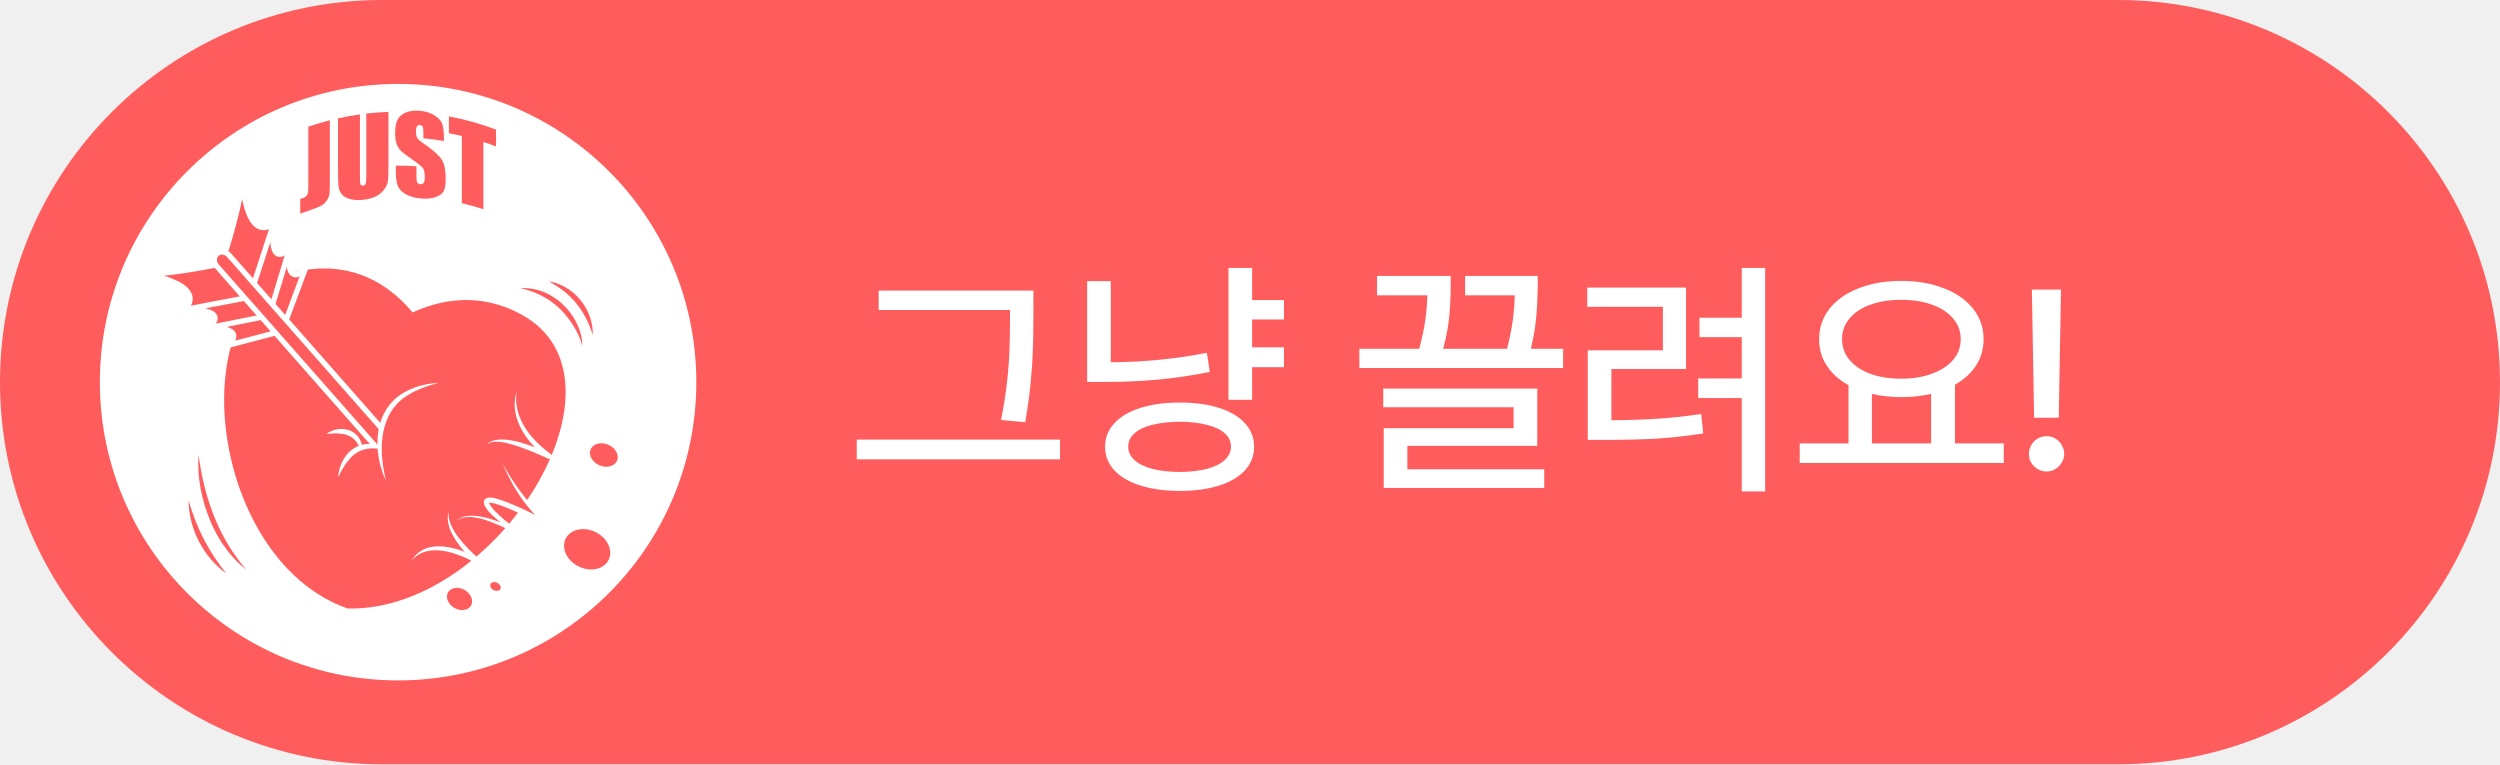
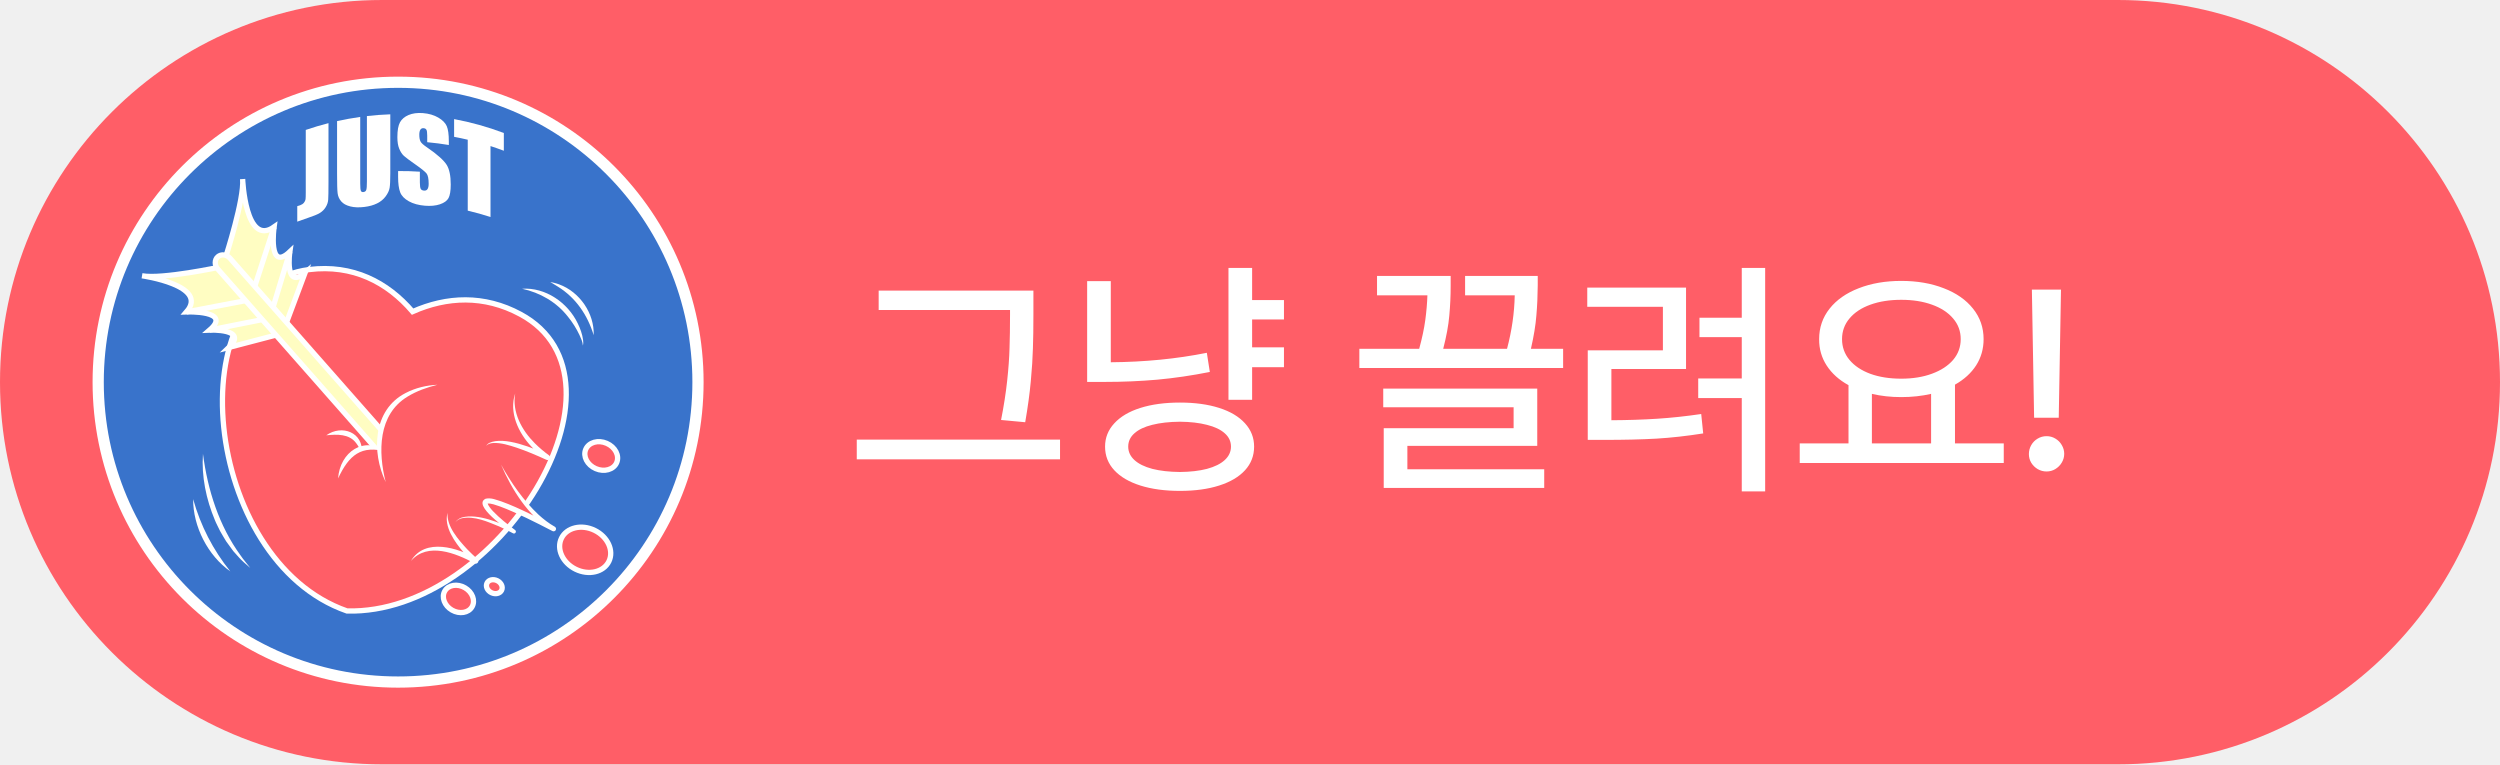
<svg xmlns="http://www.w3.org/2000/svg" width="157" height="48" viewBox="0 0 157 48" fill="none">
-   <rect width="157" height="48" rx="24" fill="#FF5D5D" />
-   <path d="M25 43C35.493 43 44 34.493 44 24C44 13.507 35.493 5 25 5C14.507 5 6 13.507 6 24C6 34.493 14.507 43 25 43Z" fill="white" stroke="#FF5D5D" stroke-width="0.542" stroke-miterlimit="10" />
-   <path d="M32.786 19.581C30.484 18.34 28.118 18.457 25.957 19.416C24.347 17.534 22.154 16.415 19.415 16.75C10.977 17.781 12.599 35.181 21.802 38.382C31.388 38.627 40.526 23.75 32.786 19.581V19.581Z" fill="#FF5D5D" stroke="white" stroke-width="0.336" stroke-miterlimit="10" />
-   <path d="M32.456 24.587C32.456 24.587 31.741 26.621 34.501 28.655C34.501 28.655 31.268 27.081 30.607 27.916" fill="#FF5D5D" />
-   <path d="M32.455 24.587C32.239 25.783 32.875 26.938 33.699 27.758C33.977 28.035 34.278 28.29 34.598 28.523C34.757 28.64 34.607 28.89 34.428 28.803C33.814 28.52 33.182 28.252 32.541 28.034C32.065 27.881 31.571 27.717 31.066 27.739C30.902 27.75 30.732 27.793 30.607 27.916C30.654 27.844 30.722 27.782 30.799 27.737C31.761 27.281 33.647 28.079 34.572 28.507L34.403 28.787C34.075 28.541 33.759 28.274 33.48 27.97C32.653 27.096 32.038 25.788 32.456 24.587H32.455Z" fill="white" />
-   <path d="M38.374 35.231C38.708 34.551 38.305 33.67 37.475 33.264C36.646 32.858 35.703 33.08 35.37 33.76C35.038 34.44 35.44 35.32 36.27 35.726C37.099 36.133 38.042 35.911 38.374 35.231Z" fill="#FF5D5D" stroke="white" stroke-width="0.336" stroke-linejoin="round" />
-   <path d="M29.724 38.114C29.95 37.723 29.746 37.183 29.268 36.907C28.791 36.631 28.221 36.725 27.995 37.116C27.769 37.507 27.973 38.048 28.45 38.324C28.928 38.599 29.498 38.505 29.724 38.114Z" fill="#FF5D5D" stroke="white" stroke-width="0.336" stroke-linejoin="round" />
-   <path d="M38.901 28.998C39.093 28.556 38.81 28.007 38.269 27.773C37.728 27.538 37.135 27.707 36.943 28.15C36.751 28.593 37.034 29.141 37.575 29.376C38.116 29.61 38.709 29.441 38.901 28.998Z" fill="#FF5D5D" stroke="white" stroke-width="0.336" stroke-linejoin="round" />
-   <path d="M31.58 37.057C31.683 36.847 31.558 36.575 31.302 36.45C31.046 36.324 30.756 36.393 30.653 36.602C30.55 36.812 30.674 37.084 30.93 37.209C31.187 37.335 31.477 37.266 31.58 37.057Z" fill="#FF5D5D" stroke="white" stroke-width="0.336" stroke-linejoin="round" />
-   <path d="M31.555 29.104C31.555 29.104 32.891 32.034 34.886 33.178C34.886 33.178 30.223 30.656 30.559 31.631C30.768 32.238 32.375 33.351 32.375 33.351C32.375 33.351 29.415 31.76 28.666 32.753" fill="#FF5D5D" />
-   <path d="M31.554 29.105C32.198 30.257 32.961 31.366 33.925 32.272C34.244 32.564 34.587 32.832 34.963 33.044C35.038 33.086 35.064 33.182 35.022 33.256C34.98 33.331 34.885 33.358 34.811 33.316C34.266 33.033 33.717 32.751 33.161 32.486C32.606 32.225 32.047 31.963 31.478 31.754C31.23 31.674 30.937 31.549 30.683 31.575C30.678 31.576 30.678 31.577 30.683 31.574C30.688 31.57 30.697 31.559 30.699 31.552C30.744 31.707 30.915 31.922 31.056 32.069C31.474 32.503 31.961 32.89 32.445 33.251C32.571 33.339 32.453 33.531 32.317 33.459C32.032 33.304 31.735 33.158 31.437 33.025C30.698 32.725 29.892 32.35 29.08 32.505C28.923 32.544 28.773 32.624 28.666 32.752C28.759 32.614 28.907 32.516 29.067 32.461C30.078 32.178 31.514 32.807 32.433 33.242L32.305 33.45C31.95 33.207 29.706 31.673 30.584 31.267C30.948 31.192 31.256 31.343 31.588 31.444C32.181 31.657 32.745 31.915 33.305 32.187C33.862 32.46 34.416 32.739 34.96 33.038L34.807 33.311C33.272 32.357 32.257 30.725 31.552 29.101L31.554 29.105Z" fill="white" />
-   <path d="M28.169 32.148C28.169 32.148 27.765 33.243 29.959 35.216C29.959 35.216 27.069 33.463 25.85 35.213" fill="#FF5D5D" />
-   <path d="M28.169 32.148C28.091 33.246 29.317 34.399 30.068 35.093C30.213 35.223 30.048 35.454 29.879 35.359C29.565 35.184 29.226 35.018 28.883 34.889C27.901 34.5 26.604 34.289 25.85 35.211C26.738 33.717 28.828 34.371 30.045 35.075L29.85 35.337C29.621 35.127 29.397 34.909 29.191 34.673C28.637 34.033 27.916 33.036 28.171 32.148H28.169Z" fill="white" />
-   <path d="M14.123 15.924C14.123 15.924 15.299 12.287 15.189 11.019C15.189 11.019 15.358 15.334 17.181 14.05C17.181 14.05 16.776 16.949 18.179 15.62C18.179 15.62 17.819 18.085 19.146 16.951L17.934 20.192" fill="#FF5D5D" />
-   <path d="M14.123 15.924C14.123 15.924 15.299 12.287 15.189 11.019C15.189 11.019 15.358 15.334 17.181 14.05C17.181 14.05 16.776 16.949 18.179 15.62C18.179 15.62 17.819 18.085 19.146 16.951L17.934 20.192" stroke="white" stroke-width="0.336" stroke-miterlimit="10" />
-   <path d="M13.804 16.583C13.804 16.583 10.066 17.384 8.816 17.146C8.816 17.146 13.091 17.751 11.63 19.435C11.63 19.435 14.556 19.326 13.091 20.587C13.091 20.587 15.58 20.478 14.318 21.684L17.665 20.808" fill="#FF5D5D" />
-   <path d="M13.804 16.583C13.804 16.583 10.066 17.384 8.816 17.146C8.816 17.146 13.091 17.751 11.63 19.435C11.63 19.435 14.556 19.326 13.091 20.587C13.091 20.587 15.58 20.478 14.318 21.684L17.665 20.808" stroke="white" stroke-width="0.336" stroke-miterlimit="10" />
-   <path d="M24.305 28.5C24.124 28.517 23.937 28.438 23.806 28.291L13.612 16.717C13.4 16.478 13.403 16.13 13.618 15.941C13.833 15.752 14.177 15.793 14.388 16.032L24.583 27.607C24.886 27.951 24.728 28.457 24.305 28.498V28.5Z" fill="#FF5D5D" stroke="white" stroke-width="0.336" stroke-miterlimit="10" />
-   <path d="M17.178 14.052L15.953 17.815" stroke="white" stroke-width="0.336" stroke-miterlimit="10" />
-   <path d="M18.18 15.622L17.117 19.132" stroke="white" stroke-width="0.336" stroke-miterlimit="10" />
-   <path d="M11.633 19.434L15.375 18.72" stroke="white" stroke-width="0.336" stroke-miterlimit="10" />
-   <path d="M13.092 20.586L16.43 19.92" stroke="white" stroke-width="0.336" stroke-miterlimit="10" />
-   <path d="M25.87 28.33H22.188V31.021H25.87V28.33Z" fill="#FF5D5D" />
-   <path d="M20.488 27.252C20.488 27.252 22.41 26.443 22.742 28.385Z" fill="#FF5D5D" />
-   <path d="M20.488 27.252C21.477 26.546 22.857 27.068 22.742 28.385C22.631 28.152 22.523 27.934 22.384 27.753C21.944 27.151 21.169 27.185 20.489 27.252H20.488Z" fill="white" />
-   <path d="M21.234 29.983C21.234 29.983 21.851 27.125 24.347 28.306Z" fill="#FF5D5D" />
-   <path d="M21.234 29.984C21.346 28.314 22.876 27.237 24.347 28.307C22.689 27.827 21.915 28.526 21.234 29.984Z" fill="white" />
-   <path d="M24.251 30.215C24.251 30.215 22.134 24.843 27.528 24.052Z" fill="#FF5D5D" />
-   <path d="M24.25 30.215C23.343 28.315 23.43 25.646 25.507 24.574C26.139 24.244 26.836 24.082 27.526 24.051C26.856 24.219 26.206 24.448 25.637 24.799C23.756 25.932 23.762 28.306 24.249 30.214L24.25 30.215Z" fill="white" />
-   <path d="M20.714 7.554V11.082C20.714 11.61 20.708 11.951 20.697 12.104C20.686 12.258 20.637 12.407 20.549 12.552C20.461 12.696 20.343 12.813 20.194 12.902C20.045 12.992 19.821 13.081 19.524 13.179C19.301 13.254 19.078 13.333 18.855 13.416V12.494C18.936 12.47 18.994 12.453 19.029 12.439C19.124 12.405 19.199 12.355 19.254 12.287C19.308 12.22 19.341 12.15 19.349 12.078C19.357 12.005 19.362 11.868 19.362 11.669V7.956C19.808 7.804 20.259 7.669 20.713 7.553L20.714 7.554Z" fill="#FF5D5D" />
-   <path d="M24.395 7.028V10.556C24.395 10.955 24.381 11.237 24.355 11.4C24.328 11.563 24.25 11.732 24.12 11.91C23.989 12.087 23.818 12.227 23.606 12.332C23.393 12.436 23.143 12.505 22.855 12.541C22.536 12.581 22.256 12.572 22.013 12.509C21.771 12.447 21.59 12.348 21.47 12.206C21.35 12.063 21.28 11.902 21.259 11.722C21.237 11.54 21.227 11.152 21.227 10.557V7.433C21.683 7.332 22.143 7.249 22.604 7.184V11.142C22.604 11.372 22.616 11.518 22.642 11.578C22.668 11.639 22.719 11.664 22.796 11.654C22.883 11.643 22.94 11.6 22.965 11.527C22.99 11.454 23.003 11.286 23.003 11.022V7.133C23.465 7.079 23.929 7.044 24.395 7.028V7.028Z" fill="#FF5D5D" />
-   <path d="M27.878 8.854C27.451 8.783 27.021 8.727 26.59 8.687V8.295C26.59 8.113 26.574 7.995 26.54 7.942C26.507 7.889 26.452 7.86 26.375 7.853C26.291 7.847 26.228 7.876 26.184 7.94C26.141 8.005 26.12 8.106 26.12 8.243C26.12 8.419 26.144 8.553 26.192 8.646C26.238 8.738 26.37 8.855 26.585 8.999C27.203 9.42 27.592 9.782 27.751 10.039C27.91 10.297 27.99 10.686 27.99 11.204C27.99 11.58 27.946 11.849 27.858 12.013C27.769 12.176 27.599 12.298 27.344 12.383C27.089 12.469 26.792 12.495 26.453 12.467C26.081 12.436 25.762 12.351 25.499 12.204C25.235 12.057 25.061 11.88 24.98 11.666C24.899 11.451 24.858 11.146 24.858 10.75V10.404C25.29 10.4 25.721 10.413 26.153 10.442V11.084C26.153 11.282 26.171 11.41 26.208 11.469C26.244 11.528 26.309 11.561 26.401 11.568C26.494 11.575 26.563 11.545 26.608 11.478C26.654 11.41 26.676 11.306 26.676 11.165C26.676 10.854 26.633 10.646 26.547 10.543C26.459 10.439 26.242 10.26 25.895 10.018C25.549 9.774 25.319 9.607 25.206 9.504C25.094 9.4 25 9.259 24.926 9.078C24.851 8.898 24.814 8.669 24.814 8.389C24.814 7.985 24.867 7.689 24.971 7.501C25.076 7.314 25.246 7.168 25.48 7.069C25.713 6.97 25.997 6.93 26.328 6.954C26.689 6.982 26.997 7.074 27.25 7.222C27.504 7.37 27.671 7.543 27.753 7.731C27.835 7.919 27.877 8.224 27.877 8.642V8.851L27.878 8.854Z" fill="#FF5D5D" />
-   <path d="M31.151 8.139V9.195C30.889 9.096 30.624 9.003 30.358 8.916V13.138C29.91 12.993 29.458 12.867 29.003 12.76V8.538C28.733 8.475 28.463 8.417 28.191 8.367V7.311C29.195 7.498 30.185 7.774 31.152 8.139H31.151Z" fill="#FF5D5D" />
-   <path d="M12.469 28.556C12.767 30.845 13.482 33.116 14.852 34.993C15.033 35.268 15.268 35.52 15.464 35.784C15.216 35.569 14.943 35.346 14.725 35.097L14.388 34.717C14.24 34.525 14.083 34.3 13.938 34.102C13.814 33.888 13.668 33.66 13.551 33.444C13.476 33.283 13.284 32.918 13.224 32.755C12.671 31.439 12.367 29.985 12.469 28.555V28.556Z" fill="#FF5D5D" />
-   <path d="M11.846 31.425C12.315 33.104 13.107 34.647 14.203 36.002C12.779 35.005 11.838 33.162 11.846 31.425Z" fill="#FF5D5D" />
-   <path d="M37.223 21.039C36.839 19.769 36.093 18.668 34.959 17.965C34.803 17.855 34.629 17.777 34.469 17.667C34.657 17.709 34.853 17.747 35.033 17.818C36.331 18.292 37.275 19.653 37.223 21.038V21.039Z" fill="#FF5D5D" />
-   <path d="M36.529 21.697C36.536 21.464 36.412 21.244 36.322 21.034C36.124 20.614 35.876 20.219 35.584 19.861C34.858 18.939 33.829 18.346 32.682 18.098C34.168 17.997 35.583 18.976 36.214 20.296C36.374 20.624 36.499 20.973 36.548 21.335C36.558 21.454 36.582 21.586 36.529 21.697Z" fill="#FF5D5D" />
+   <rect width="157" height="48" rx="24" fill="#FF5E67" />
+   <path d="M25 42.833C35.402 42.833 43.834 34.401 43.834 23.999C43.834 13.597 35.402 5.165 25 5.165C14.598 5.165 6.166 13.597 6.166 23.999C6.166 34.401 14.598 42.833 25 42.833Z" fill="#3973CB" stroke="white" stroke-width="0.704" stroke-miterlimit="10" />
+   <path d="M20.629 7.734V11.457C20.629 12.014 20.623 12.374 20.611 12.536C20.6 12.698 20.548 12.855 20.455 13.008C20.362 13.16 20.238 13.284 20.081 13.378C19.923 13.473 19.687 13.567 19.374 13.67C19.138 13.749 18.903 13.832 18.668 13.92V12.947C18.753 12.922 18.814 12.903 18.851 12.889C18.951 12.853 19.031 12.8 19.088 12.728C19.146 12.658 19.18 12.584 19.189 12.507C19.198 12.431 19.202 12.287 19.202 12.076V8.159C19.673 7.998 20.149 7.856 20.628 7.734H20.629Z" fill="white" />
+   <path d="M24.511 7.179V10.901C24.511 11.323 24.497 11.62 24.469 11.793C24.441 11.964 24.358 12.143 24.221 12.33C24.084 12.517 23.903 12.665 23.678 12.775C23.454 12.886 23.19 12.959 22.886 12.996C22.55 13.038 22.254 13.029 21.998 12.963C21.742 12.898 21.552 12.793 21.425 12.643C21.298 12.492 21.224 12.322 21.202 12.132C21.178 11.941 21.168 11.531 21.168 10.902V7.606C21.649 7.5 22.136 7.411 22.622 7.343V11.52C22.622 11.763 22.635 11.917 22.662 11.98C22.689 12.045 22.743 12.071 22.824 12.06C22.916 12.049 22.976 12.004 23.002 11.926C23.029 11.849 23.042 11.672 23.042 11.393V7.289C23.531 7.233 24.02 7.195 24.511 7.179Z" fill="white" />
+   <path d="M28.188 9.106C27.737 9.031 27.284 8.972 26.829 8.93V8.517C26.829 8.324 26.812 8.2 26.776 8.144C26.741 8.088 26.684 8.057 26.601 8.05C26.513 8.043 26.446 8.074 26.401 8.142C26.355 8.21 26.332 8.317 26.332 8.461C26.332 8.647 26.358 8.789 26.409 8.886C26.457 8.984 26.597 9.107 26.823 9.26C27.476 9.704 27.886 10.085 28.054 10.357C28.222 10.629 28.306 11.04 28.306 11.586C28.306 11.983 28.259 12.267 28.167 12.44C28.073 12.612 27.893 12.74 27.624 12.831C27.355 12.921 27.042 12.948 26.685 12.919C26.291 12.886 25.956 12.797 25.677 12.642C25.399 12.487 25.216 12.3 25.13 12.073C25.044 11.847 25.001 11.525 25.001 11.107V10.742C25.456 10.738 25.912 10.751 26.368 10.782V11.459C26.368 11.668 26.387 11.803 26.425 11.866C26.464 11.928 26.532 11.963 26.63 11.97C26.727 11.978 26.8 11.947 26.848 11.875C26.896 11.803 26.92 11.694 26.92 11.545C26.92 11.217 26.874 10.998 26.783 10.889C26.691 10.779 26.462 10.59 26.095 10.334C25.73 10.077 25.487 9.901 25.368 9.792C25.25 9.683 25.151 9.533 25.073 9.343C24.994 9.153 24.955 8.911 24.955 8.615C24.955 8.189 25.01 7.877 25.121 7.678C25.231 7.481 25.411 7.327 25.657 7.223C25.904 7.118 26.203 7.076 26.552 7.102C26.934 7.131 27.258 7.228 27.526 7.385C27.793 7.541 27.969 7.723 28.056 7.921C28.143 8.12 28.187 8.441 28.187 8.883V9.104L28.188 9.106Z" fill="white" />
+   <path d="M31.641 8.352V9.467C31.364 9.362 31.084 9.265 30.804 9.173V13.628C30.331 13.475 29.854 13.341 29.374 13.229V8.774C29.089 8.707 28.804 8.646 28.518 8.593V7.479C29.577 7.676 30.622 7.967 31.642 8.352H31.641Z" fill="white" />
+   <path d="M32.681 19.733C30.399 18.503 28.054 18.619 25.912 19.57C24.316 17.703 22.142 16.595 19.428 16.927C11.063 17.948 12.671 35.197 21.794 38.37C31.296 38.612 40.354 23.866 32.681 19.733Z" fill="#FF5E67" stroke="white" stroke-width="0.332" stroke-miterlimit="10" />
+   <path d="M32.355 24.696C32.355 24.696 31.647 26.712 34.383 28.729C34.383 28.729 31.179 27.169 30.523 27.996" fill="#FF5E67" />
+   <path d="M32.356 24.696C32.142 25.882 32.773 27.027 33.59 27.84C33.865 28.114 34.164 28.367 34.481 28.597C34.639 28.714 34.49 28.961 34.313 28.875C33.704 28.595 33.078 28.329 32.442 28.113C31.97 27.961 31.481 27.799 30.98 27.821C30.818 27.832 30.649 27.874 30.525 27.996C30.572 27.925 30.639 27.863 30.715 27.819C31.669 27.366 33.539 28.157 34.455 28.582L34.288 28.86C33.962 28.616 33.649 28.351 33.373 28.049C32.553 27.183 31.944 25.887 32.358 24.696H32.356Z" fill="white" />
+   <path d="M38.238 35.257C38.568 34.583 38.169 33.71 37.346 33.307C36.524 32.905 35.59 33.125 35.26 33.799C34.93 34.473 35.329 35.346 36.151 35.748C36.973 36.151 37.907 35.931 38.238 35.257Z" fill="#FF5E67" stroke="white" stroke-width="0.332" stroke-linejoin="round" />
+   <path d="M29.646 38.106C29.87 37.719 29.668 37.183 29.195 36.91C28.722 36.636 28.157 36.729 27.933 37.117C27.709 37.505 27.911 38.041 28.384 38.314C28.857 38.587 29.422 38.494 29.646 38.106Z" fill="#FF5E67" stroke="white" stroke-width="0.332" stroke-linejoin="round" />
+   <path d="M38.727 29.056C38.917 28.617 38.636 28.073 38.1 27.841C37.564 27.608 36.976 27.776 36.786 28.215C36.596 28.654 36.876 29.198 37.412 29.43C37.948 29.662 38.537 29.494 38.727 29.056Z" fill="#FF5E67" stroke="white" stroke-width="0.332" stroke-linejoin="round" />
+   <path d="M31.502 37.068C31.604 36.861 31.481 36.591 31.227 36.467C30.973 36.343 30.685 36.41 30.583 36.618C30.481 36.826 30.604 37.095 30.858 37.22C31.112 37.344 31.4 37.276 31.502 37.068Z" fill="#FF5E67" stroke="white" stroke-width="0.332" stroke-linejoin="round" />
+   <path d="M31.461 29.175C31.461 29.175 32.786 32.079 34.764 33.213C34.764 33.213 30.141 30.713 30.474 31.68C30.681 32.281 32.274 33.385 32.274 33.385C32.274 33.385 29.34 31.808 28.598 32.791" fill="#FF5E67" />
+   <path d="M31.462 29.174C32.101 30.317 32.857 31.416 33.812 32.314C34.129 32.604 34.469 32.87 34.842 33.079C34.916 33.121 34.942 33.216 34.9 33.29C34.858 33.364 34.764 33.39 34.691 33.349C34.151 33.068 33.606 32.789 33.056 32.526C32.505 32.267 31.951 32.008 31.387 31.801C31.141 31.721 30.851 31.598 30.599 31.623C30.594 31.624 30.594 31.625 30.599 31.622C30.604 31.619 30.613 31.608 30.615 31.6C30.659 31.754 30.829 31.967 30.969 32.113C31.383 32.543 31.866 32.927 32.346 33.284C32.47 33.371 32.353 33.562 32.219 33.491C31.936 33.337 31.642 33.193 31.346 33.06C30.614 32.764 29.815 32.392 29.01 32.545C28.854 32.584 28.706 32.663 28.6 32.79C28.692 32.653 28.839 32.556 28.997 32.501C29.999 32.221 31.422 32.844 32.333 33.276L32.206 33.482C31.855 33.241 29.631 31.72 30.501 31.318C30.862 31.244 31.167 31.394 31.496 31.493C32.084 31.705 32.643 31.961 33.198 32.23C33.751 32.5 34.299 32.777 34.838 33.074L34.687 33.344C33.165 32.399 32.159 30.78 31.461 29.171L31.462 29.174Z" fill="white" />
+   <path d="M28.105 32.192C28.105 32.192 27.705 33.278 29.88 35.233C29.88 35.233 27.015 33.496 25.807 35.23" fill="#FF5E67" />
+   <path d="M28.105 32.192C28.041 33.061 28.784 33.891 29.338 34.491C29.548 34.704 29.763 34.912 29.988 35.112C30.134 35.243 29.963 35.475 29.795 35.372C28.625 34.74 26.852 34.022 25.807 35.229C26.687 33.747 28.759 34.396 29.965 35.093L29.772 35.353C29.545 35.145 29.323 34.929 29.119 34.695C28.57 34.061 27.855 33.072 28.108 32.192H28.105Z" fill="white" />
+   <path d="M14.182 16.11C14.182 16.11 15.348 12.504 15.238 11.248C15.238 11.248 15.406 15.525 17.213 14.252C17.213 14.252 16.811 17.126 18.202 15.809C18.202 15.809 17.845 18.252 19.161 17.128L17.959 20.341" fill="#FFFDC2" />
+   <path d="M14.182 16.11C14.182 16.11 15.348 12.504 15.238 11.248C15.238 11.248 15.406 15.525 17.213 14.252C17.213 14.252 16.811 17.126 18.202 15.809C18.202 15.809 17.845 18.252 19.161 17.128L17.959 20.341" stroke="white" stroke-width="0.332" stroke-miterlimit="10" />
+   <path d="M13.866 16.761C13.866 16.761 10.161 17.555 8.922 17.319C8.922 17.319 13.16 17.919 11.711 19.588C11.711 19.588 14.611 19.48 13.16 20.731C13.16 20.731 15.626 20.623 14.375 21.818L17.693 20.949" fill="#FFFDC2" />
+   <path d="M13.866 16.761C13.866 16.761 10.161 17.555 8.922 17.319C8.922 17.319 13.16 17.919 11.711 19.588C11.711 19.588 14.611 19.48 13.16 20.731C13.16 20.731 15.626 20.623 14.375 21.818L17.693 20.949" stroke="white" stroke-width="0.332" stroke-miterlimit="10" />
+   <path d="M24.273 28.574C24.093 28.592 23.908 28.513 23.779 28.368L13.673 16.894C13.463 16.657 13.466 16.313 13.679 16.125C13.892 15.938 14.233 15.979 14.443 16.216L24.548 27.689C24.849 28.03 24.692 28.532 24.273 28.573V28.574Z" fill="#FFFDC2" stroke="white" stroke-width="0.332" stroke-miterlimit="10" />
+   <path d="M17.214 14.252L15.998 17.983" stroke="white" stroke-width="0.332" stroke-miterlimit="10" />
+   <path d="M18.204 15.808L17.15 19.29" stroke="white" stroke-width="0.332" stroke-miterlimit="10" />
+   <path d="M11.713 19.588L15.423 18.88" stroke="white" stroke-width="0.332" stroke-miterlimit="10" />
+   <path d="M13.16 20.73L16.47 20.07" stroke="white" stroke-width="0.332" stroke-miterlimit="10" />
+   <path d="M25.826 28.406H22.176V31.074H25.826V28.406Z" fill="#FF5E67" />
+   <path d="M20.49 27.337C20.49 27.337 22.395 26.535 22.724 28.459L20.49 27.337Z" fill="#FF5E67" />
+   <path d="M20.49 27.337C21.471 26.638 22.839 27.155 22.724 28.46C22.615 28.229 22.508 28.013 22.37 27.833C21.933 27.237 21.165 27.271 20.491 27.337H20.49Z" fill="white" />
+   <path d="M21.232 30.047C21.232 30.047 21.843 27.213 24.318 28.384L21.232 30.047Z" fill="#FF5E67" />
+   <path d="M21.232 30.046C21.343 28.392 22.859 27.324 24.318 28.384C22.674 27.909 21.907 28.601 21.232 30.046Z" fill="white" />
+   <path d="M24.221 30.274C24.221 30.274 22.121 24.95 27.469 24.166L24.221 30.274Z" fill="#FF5E67" />
+   <path d="M24.222 30.274C23.323 28.391 23.409 25.745 25.469 24.683C26.096 24.355 26.786 24.195 27.47 24.164C26.806 24.331 26.162 24.558 25.598 24.905C23.733 26.028 23.74 28.382 24.222 30.273V30.274Z" fill="white" />
+   <path d="M12.746 28.5C13.041 30.769 13.751 33.02 15.108 34.881C15.288 35.153 15.521 35.403 15.715 35.665C15.469 35.451 15.199 35.23 14.983 34.983L14.648 34.607C14.502 34.416 14.346 34.194 14.203 33.997C14.079 33.785 13.935 33.559 13.819 33.345C13.744 33.185 13.554 32.824 13.495 32.663C12.946 31.358 12.645 29.916 12.746 28.499V28.5Z" fill="white" />
+   <path d="M12.129 31.345C12.594 33.01 13.379 34.539 14.465 35.883C13.054 34.895 12.121 33.067 12.129 31.345Z" fill="white" />
+   <path d="M37.283 21.051C36.902 19.792 36.163 18.701 35.039 18.004C34.884 17.894 34.712 17.817 34.553 17.708C34.739 17.75 34.933 17.787 35.112 17.858C36.399 18.328 37.334 19.677 37.283 21.05V21.051Z" fill="white" />
+   <path d="M36.597 21.701C36.604 21.47 36.48 21.252 36.392 21.043C36.196 20.627 35.95 20.236 35.66 19.881C34.941 18.967 33.92 18.379 32.783 18.133C34.257 18.033 35.659 19.004 36.284 20.312C36.443 20.637 36.568 20.982 36.616 21.342C36.626 21.46 36.649 21.59 36.597 21.701Z" fill="white" />
  <path d="M64.898 19.75C64.898 20.568 64.888 21.276 64.867 21.875C64.852 22.469 64.807 23.159 64.734 23.945C64.662 24.732 64.544 25.588 64.383 26.516L62.867 26.375C63.039 25.505 63.167 24.685 63.25 23.914C63.333 23.143 63.383 22.458 63.398 21.859C63.419 21.26 63.43 20.557 63.43 19.75V19.469H55.18V18.25H64.898V19.75ZM53.805 27.609H66.57V28.844H53.805V27.609ZM80.633 20.062H78.633V21.812H80.633V23.062H78.633V25.109H77.148V16.828H78.633V18.844H80.633V20.062ZM68.273 17.656H69.758V22.75C71.878 22.734 73.888 22.537 75.789 22.156L75.977 23.359C74.852 23.583 73.75 23.745 72.672 23.844C71.599 23.938 70.513 23.984 69.414 23.984H68.273V17.656ZM69.398 28.047C69.398 27.49 69.591 27.003 69.977 26.586C70.362 26.164 70.909 25.841 71.617 25.617C72.326 25.393 73.154 25.281 74.102 25.281C75.039 25.281 75.859 25.393 76.562 25.617C77.266 25.841 77.807 26.164 78.188 26.586C78.568 27.003 78.758 27.49 78.758 28.047C78.758 28.62 78.568 29.115 78.188 29.531C77.807 29.948 77.266 30.268 76.562 30.492C75.865 30.716 75.044 30.828 74.102 30.828C73.154 30.828 72.326 30.716 71.617 30.492C70.909 30.268 70.362 29.948 69.977 29.531C69.591 29.115 69.398 28.62 69.398 28.047ZM70.852 28.047C70.852 28.37 70.982 28.651 71.242 28.891C71.503 29.13 71.878 29.315 72.367 29.445C72.857 29.57 73.435 29.635 74.102 29.641C74.753 29.635 75.318 29.57 75.797 29.445C76.281 29.315 76.654 29.13 76.914 28.891C77.174 28.651 77.305 28.37 77.305 28.047C77.305 27.719 77.174 27.44 76.914 27.211C76.654 26.977 76.281 26.799 75.797 26.68C75.318 26.555 74.753 26.49 74.102 26.484C73.43 26.49 72.849 26.555 72.359 26.68C71.875 26.799 71.503 26.977 71.242 27.211C70.982 27.44 70.852 27.719 70.852 28.047ZM98.164 23.109H85.367V21.906H89.125C89.307 21.24 89.435 20.638 89.508 20.102C89.581 19.56 89.625 19.042 89.641 18.547H86.477V17.328H91.102V17.953C91.102 18.583 91.073 19.206 91.016 19.82C90.963 20.43 90.836 21.125 90.633 21.906H94.641C94.943 20.766 95.104 19.646 95.125 18.547H92.008V17.328H96.57V17.922C96.565 18.578 96.537 19.208 96.484 19.812C96.438 20.417 96.323 21.115 96.141 21.906H98.164V23.109ZM86.867 24.406H96.539V28H88.383V29.469H96.977V30.641H86.898V26.891H95.055V25.578H86.867V24.406ZM110.852 30.859H109.383V25H106.648V23.766H109.383V21.172H106.727V19.953H109.383V16.828H110.852V30.859ZM99.68 18.062H105.883V23.172H101.195V26.391C102.227 26.385 103.185 26.354 104.07 26.297C104.956 26.24 105.878 26.141 106.836 26L106.961 27.219C105.94 27.38 104.958 27.49 104.016 27.547C103.078 27.599 101.997 27.625 100.773 27.625H99.711V22H104.43V19.266H99.68V18.062ZM125.836 29.078H113.023V27.844H116.086V24.188C115.497 23.865 115.042 23.456 114.719 22.961C114.396 22.466 114.237 21.912 114.242 21.297C114.242 20.573 114.461 19.935 114.898 19.383C115.336 18.831 115.945 18.404 116.727 18.102C117.513 17.794 118.404 17.641 119.398 17.641C120.393 17.641 121.284 17.794 122.07 18.102C122.857 18.404 123.469 18.831 123.906 19.383C124.349 19.935 124.57 20.573 124.57 21.297C124.57 21.906 124.414 22.456 124.102 22.945C123.789 23.43 123.346 23.833 122.773 24.156V27.844H125.836V29.078ZM115.68 21.297C115.68 21.792 115.836 22.227 116.148 22.602C116.461 22.977 116.898 23.268 117.461 23.477C118.023 23.68 118.669 23.781 119.398 23.781C120.122 23.781 120.766 23.677 121.328 23.469C121.896 23.26 122.339 22.971 122.656 22.602C122.974 22.227 123.133 21.792 123.133 21.297C123.133 20.802 122.974 20.37 122.656 20C122.339 19.625 121.896 19.336 121.328 19.133C120.766 18.93 120.122 18.828 119.398 18.828C118.669 18.828 118.023 18.93 117.461 19.133C116.898 19.336 116.461 19.625 116.148 20C115.836 20.37 115.68 20.802 115.68 21.297ZM121.273 27.844V24.734C120.69 24.87 120.065 24.938 119.398 24.938C118.742 24.938 118.128 24.87 117.555 24.734V27.844H121.273ZM129.289 26.234H127.742L127.602 18.188H129.43L129.289 26.234ZM127.414 28.516C127.414 28.312 127.464 28.125 127.562 27.953C127.661 27.781 127.794 27.646 127.961 27.547C128.133 27.443 128.32 27.391 128.523 27.391C128.721 27.391 128.904 27.44 129.07 27.539C129.242 27.638 129.378 27.773 129.477 27.945C129.581 28.117 129.633 28.302 129.633 28.5C129.633 28.698 129.581 28.883 129.477 29.055C129.378 29.221 129.242 29.357 129.07 29.461C128.904 29.56 128.721 29.609 128.523 29.609C128.326 29.609 128.141 29.56 127.969 29.461C127.802 29.362 127.667 29.229 127.562 29.062C127.464 28.896 127.414 28.713 127.414 28.516Z" fill="white" />
</svg>
